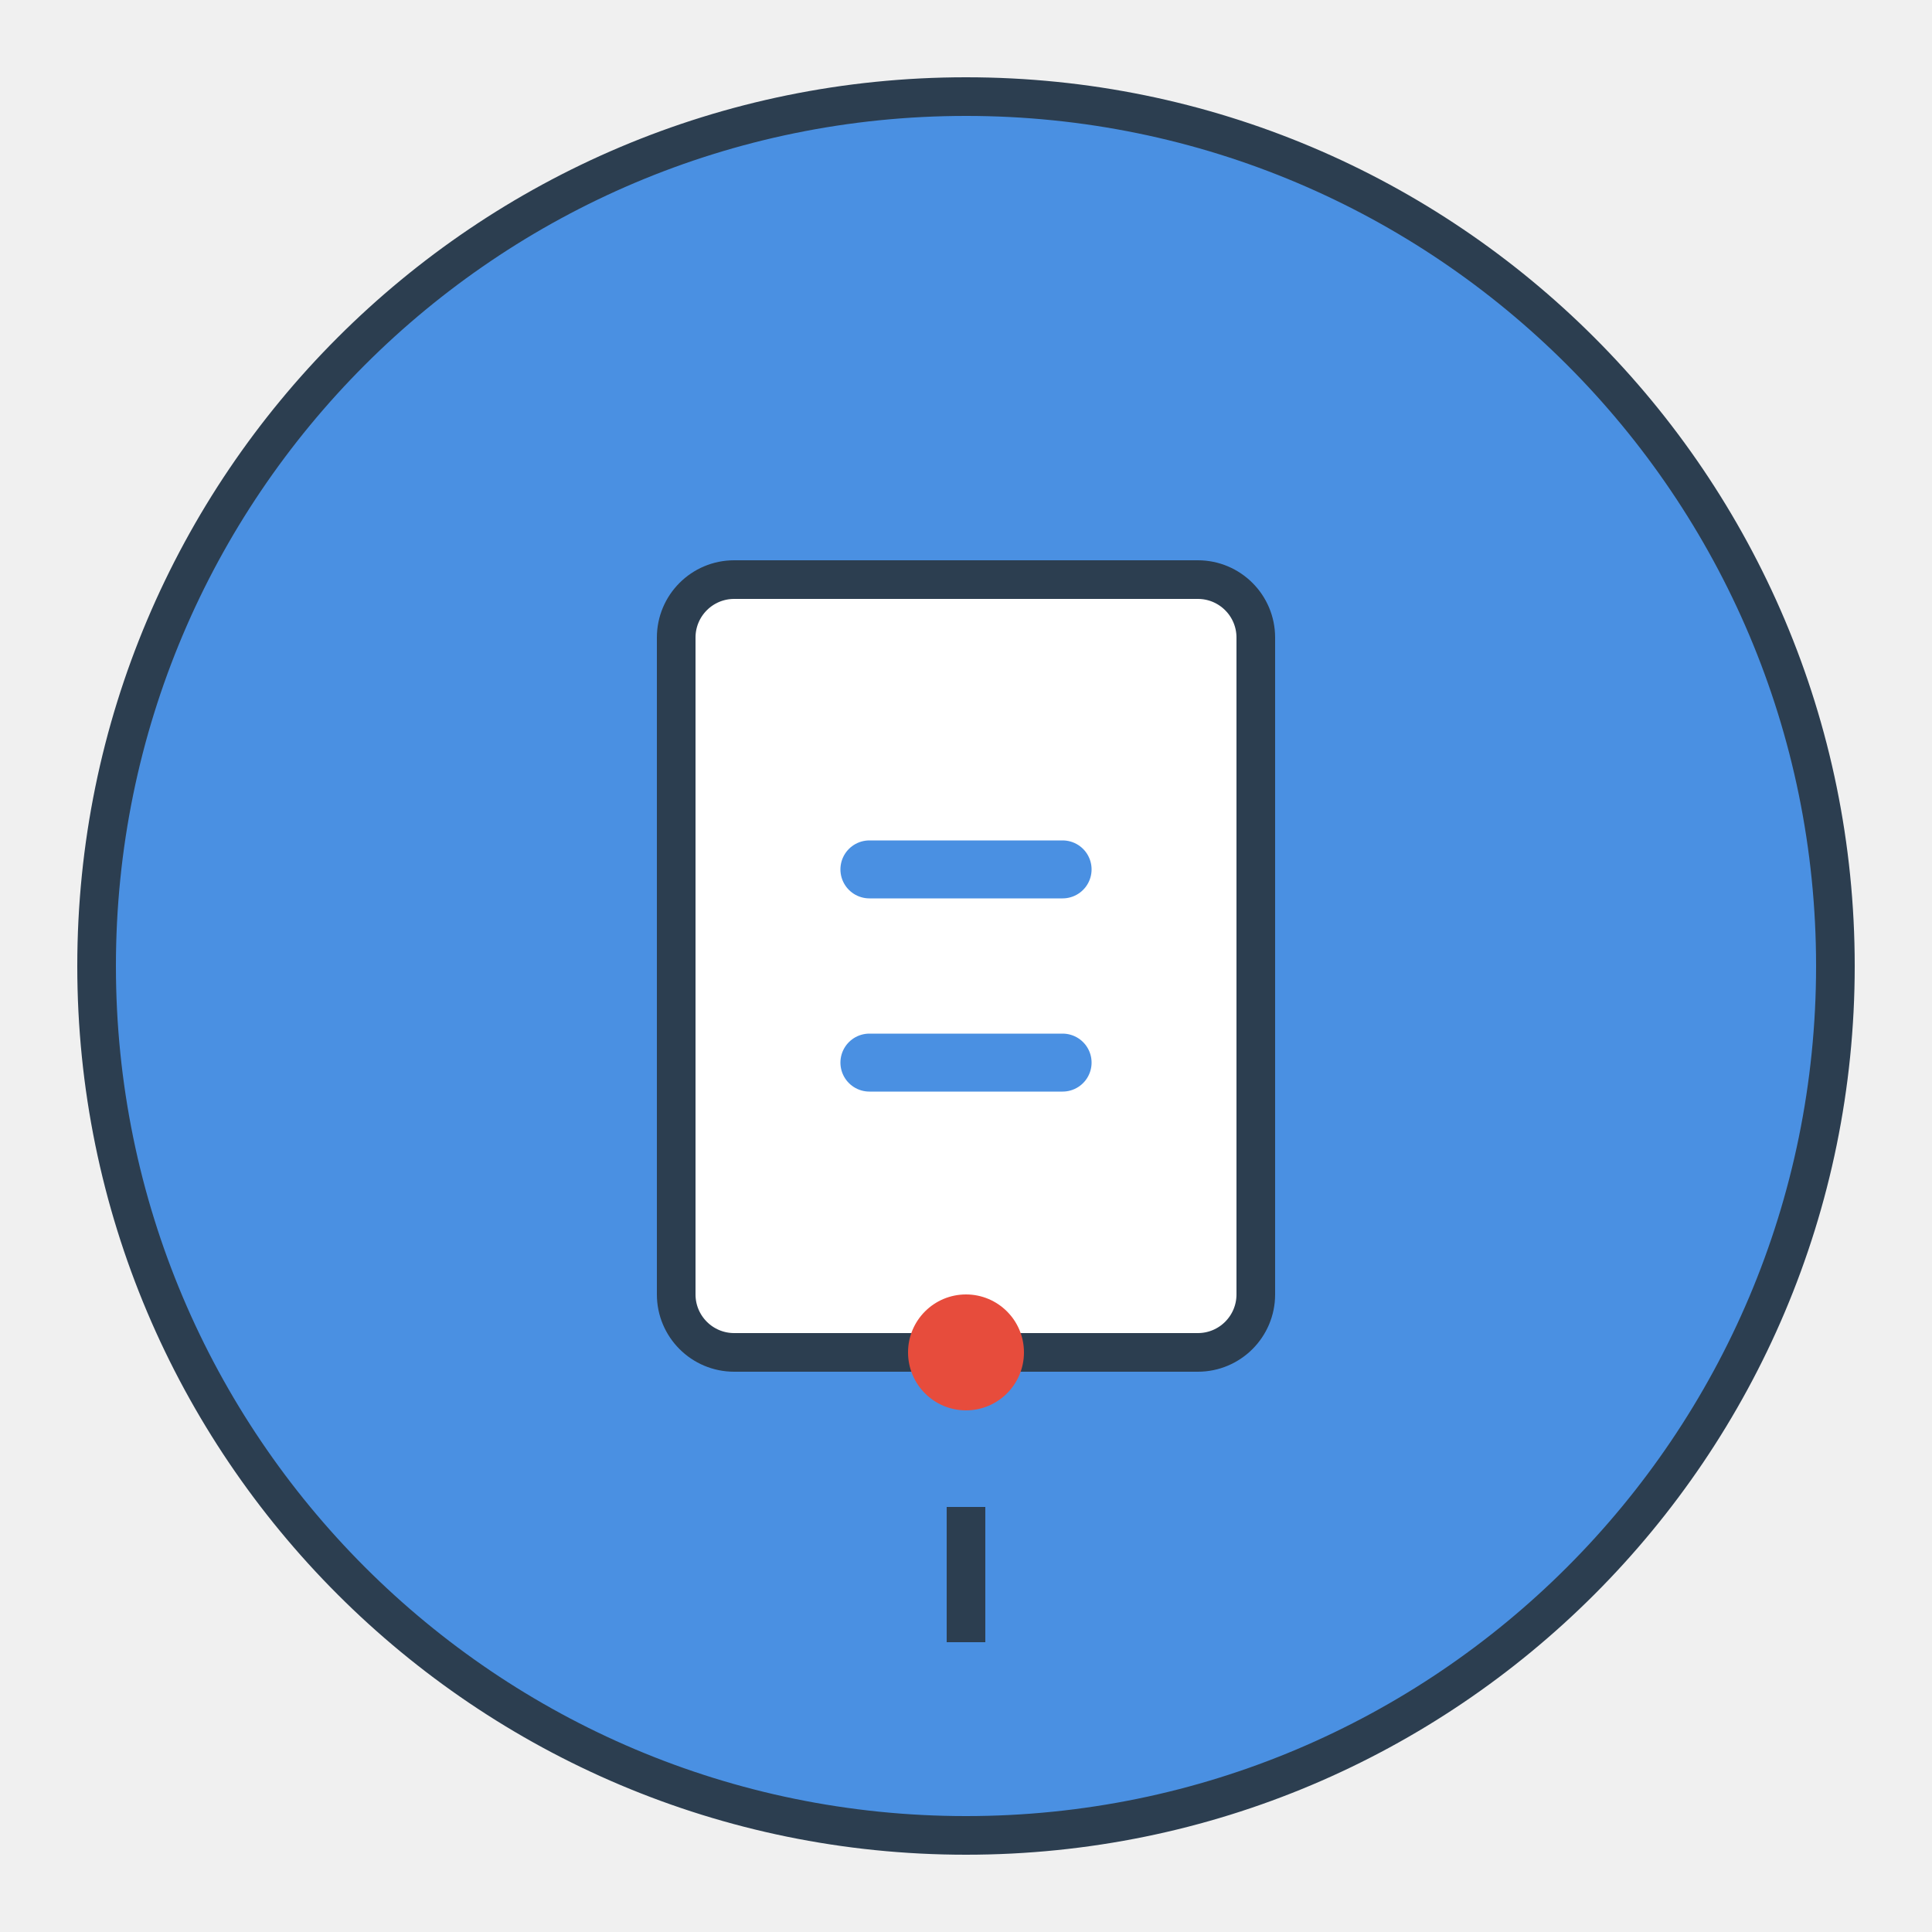
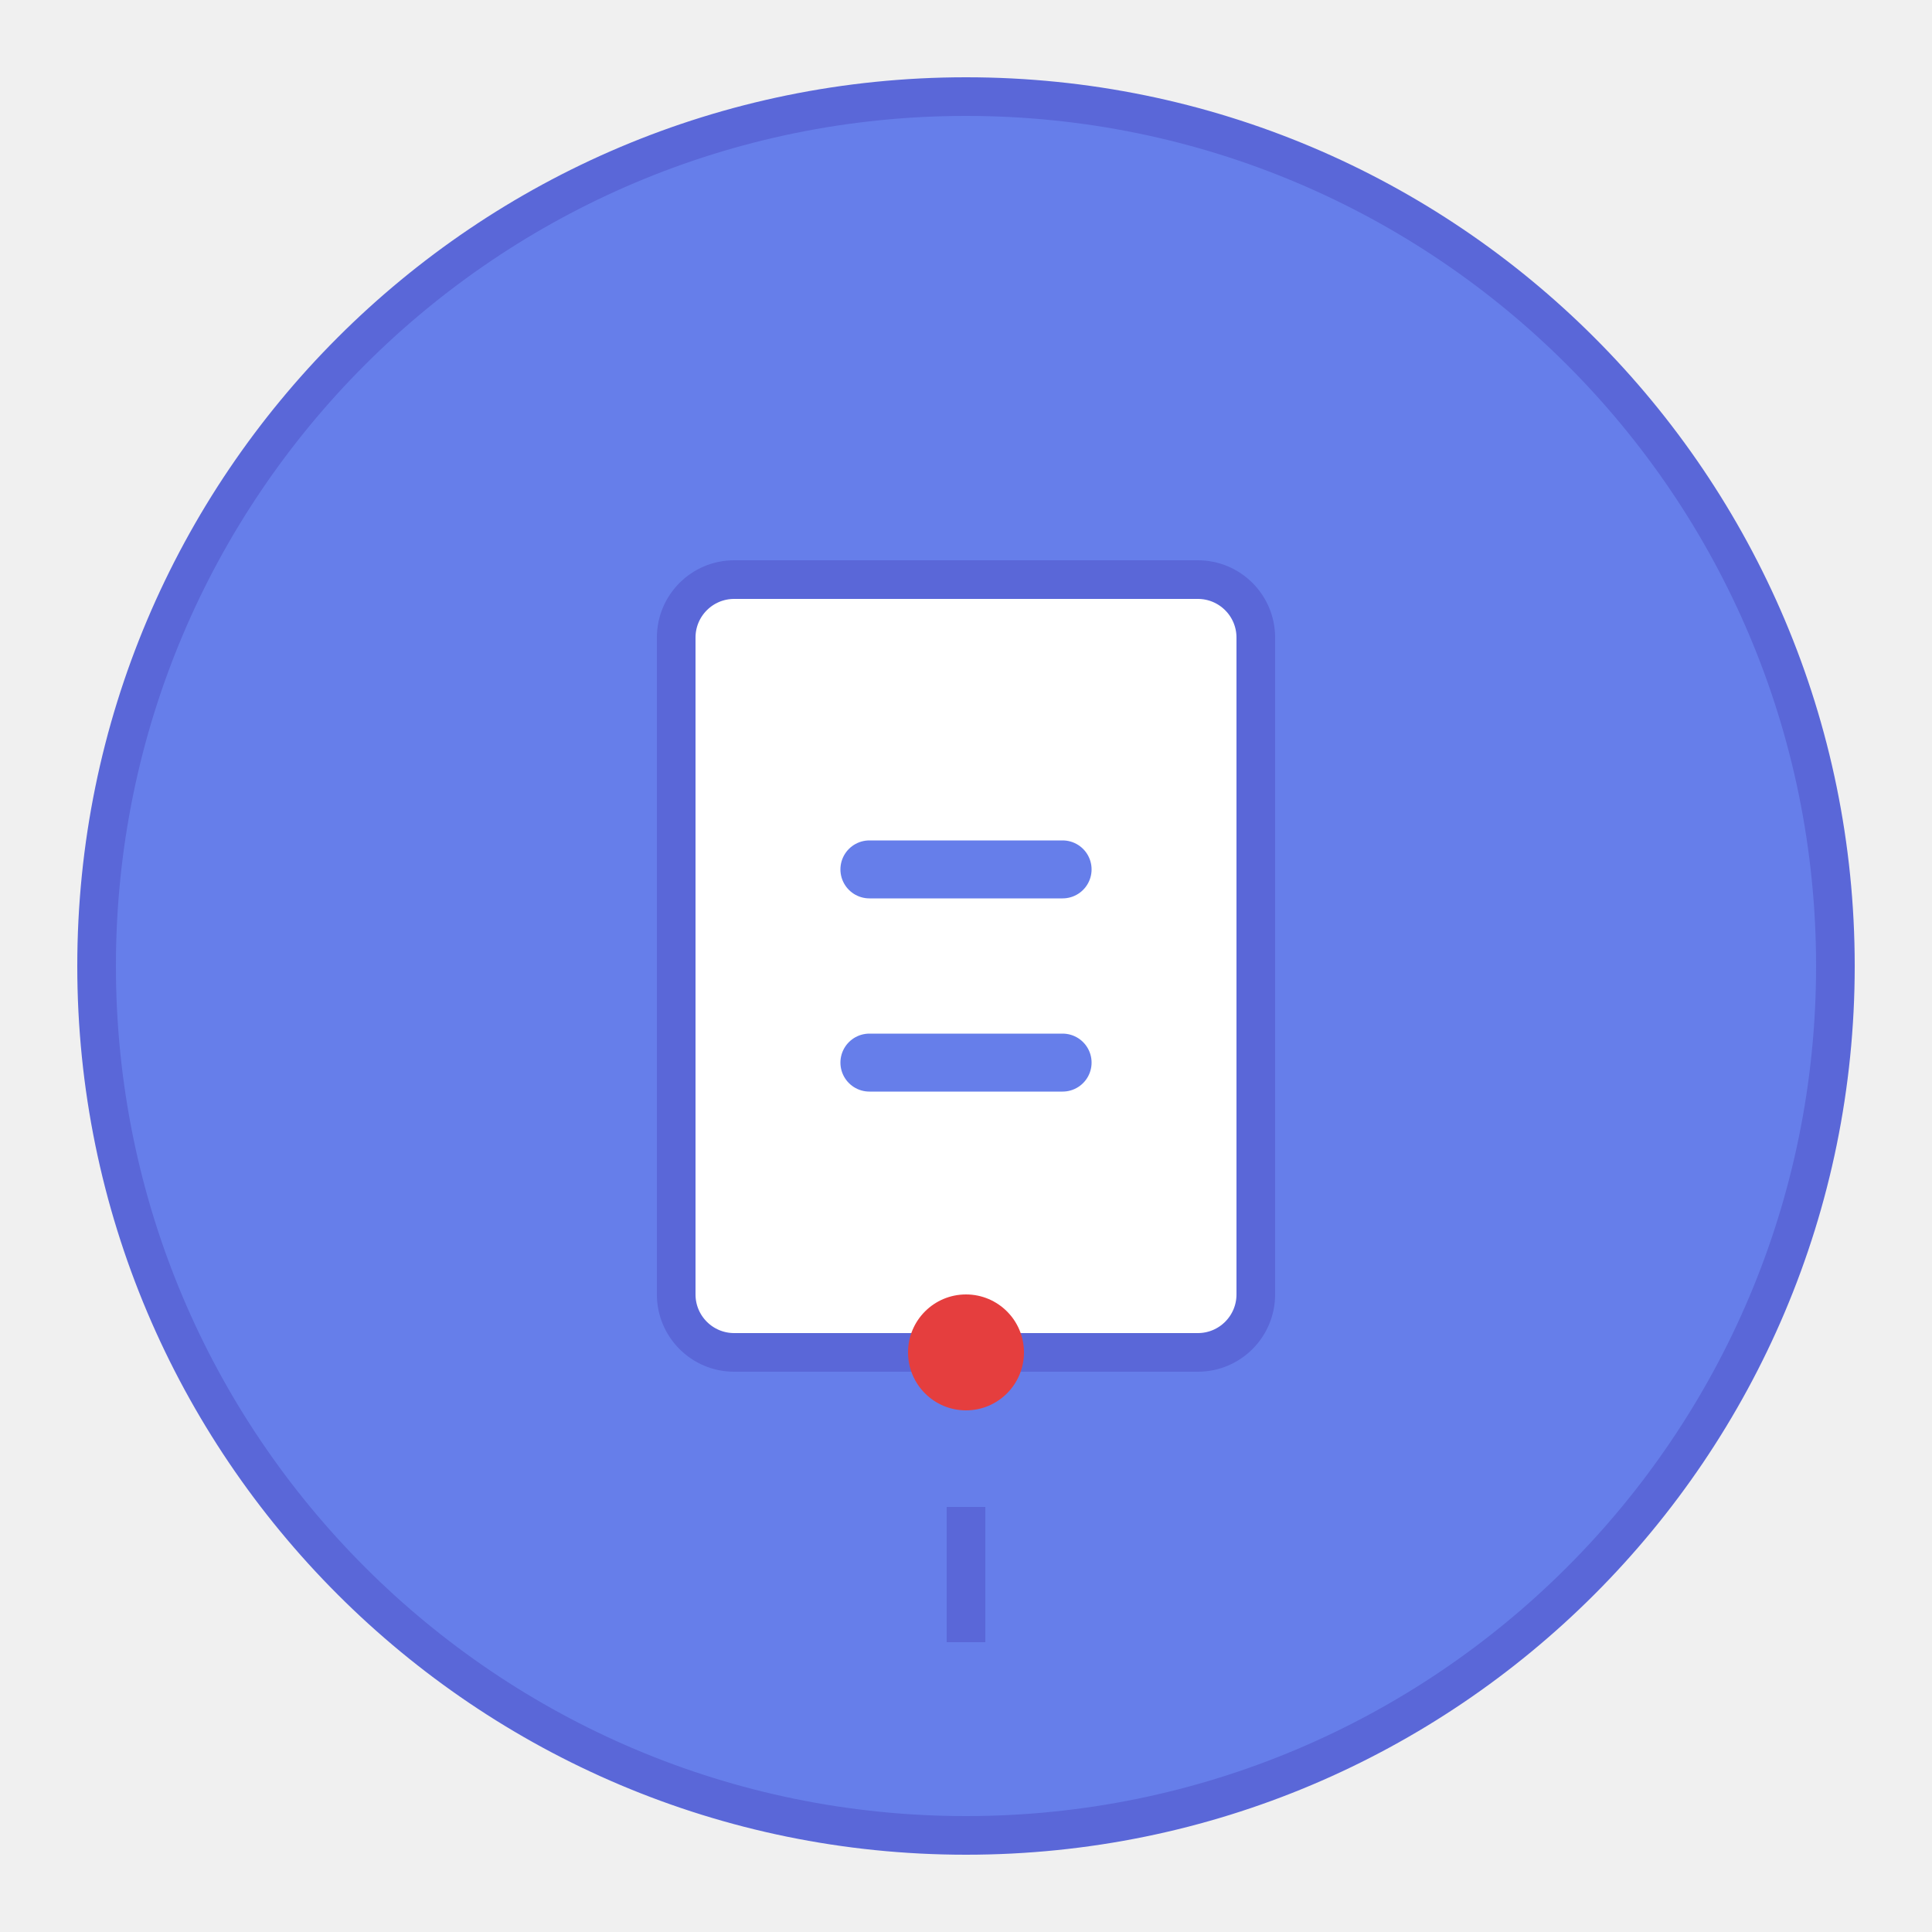
<svg xmlns="http://www.w3.org/2000/svg" viewBox="0 0 100 100">
-   <circle cx="50" cy="50" r="45" fill="#4a90e2" stroke="#2c3e50" stroke-width="2" />
-   <rect x="35" y="30" width="30" height="40" rx="3" fill="white" stroke="#2c3e50" stroke-width="2" />
-   <path d="M45 45 L55 45 M45 55 L55 55" stroke="#4a90e2" stroke-width="3" stroke-linecap="round" />
-   <circle cx="50" cy="70" r="3" fill="#e74c3c" />
-   <path d="M50 78 L50 85" stroke="#2c3e50" stroke-width="2" />
+   <circle cx="50" cy="50" r="45" fill="#667eea" stroke="#5a67d8" stroke-width="2" />
+   <rect x="35" y="30" width="30" height="40" rx="3" fill="white" stroke="#5a67d8" stroke-width="2" />
+   <path d="M45 45 L55 45 M45 55 L55 55" stroke="#667eea" stroke-width="3" stroke-linecap="round" />
+   <circle cx="50" cy="70" r="3" fill="#e53e3e" />
+   <path d="M50 78 L50 85" stroke="#5a67d8" stroke-width="2" />
</svg>
